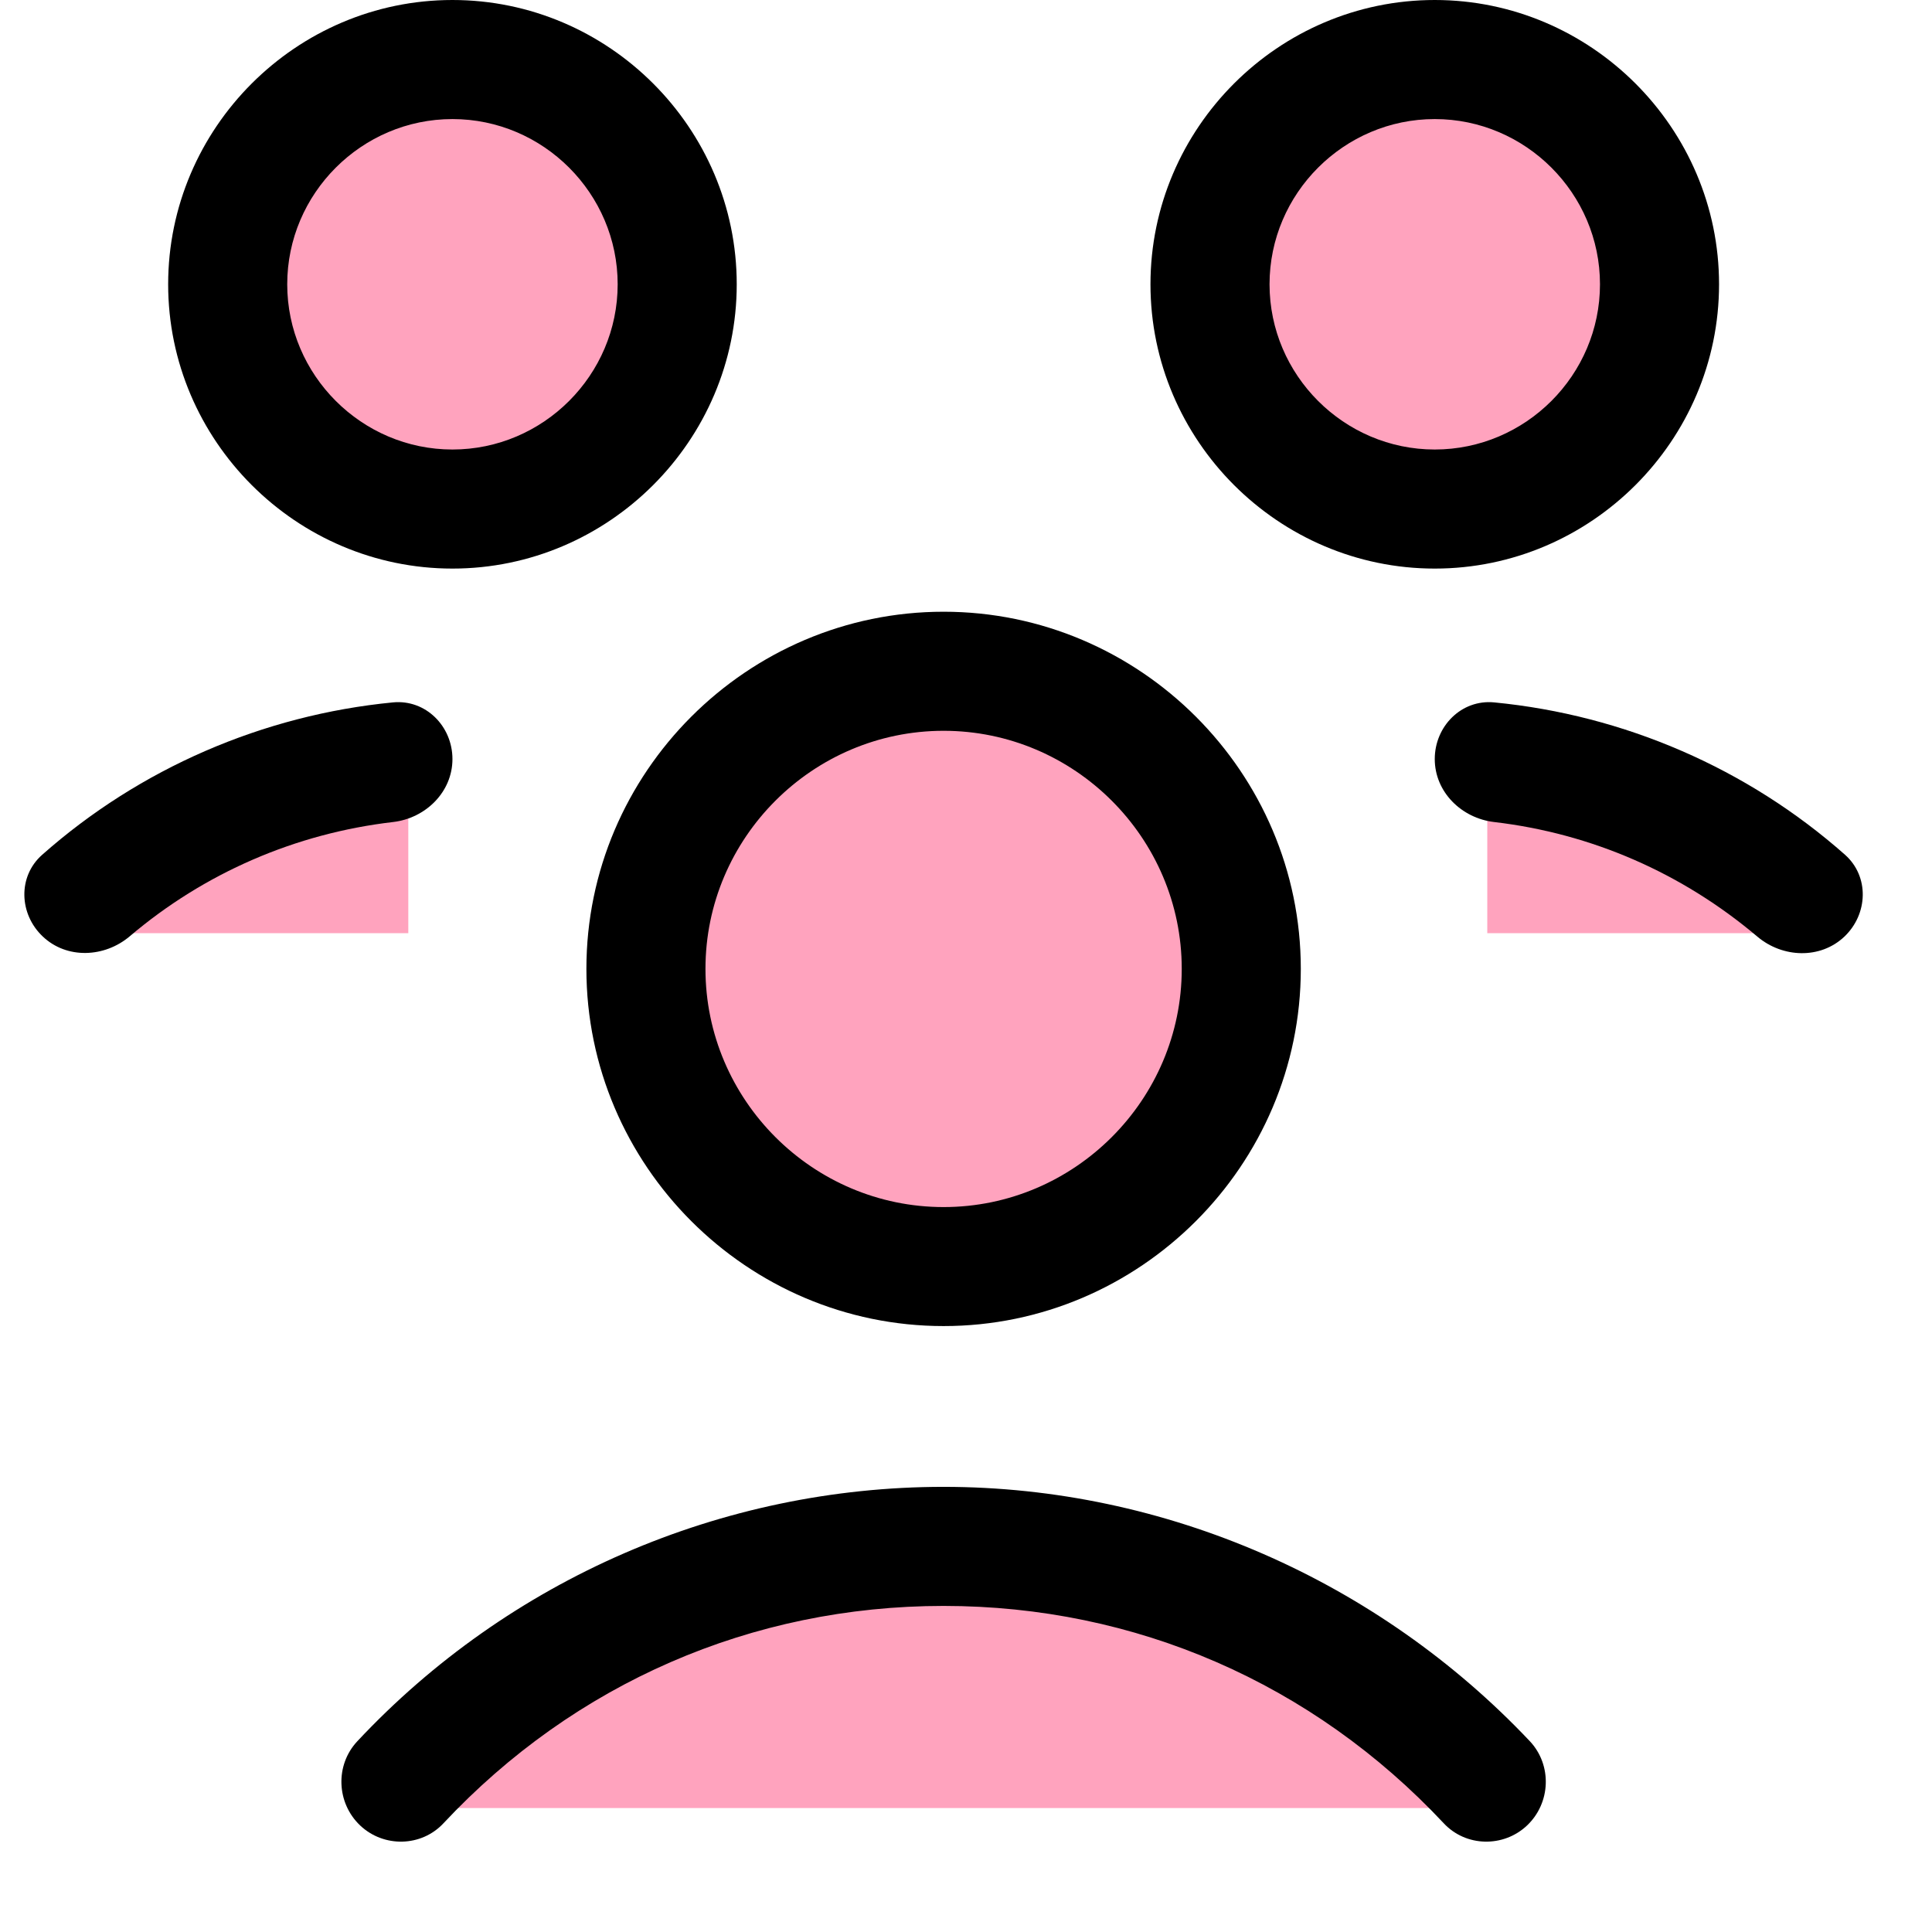
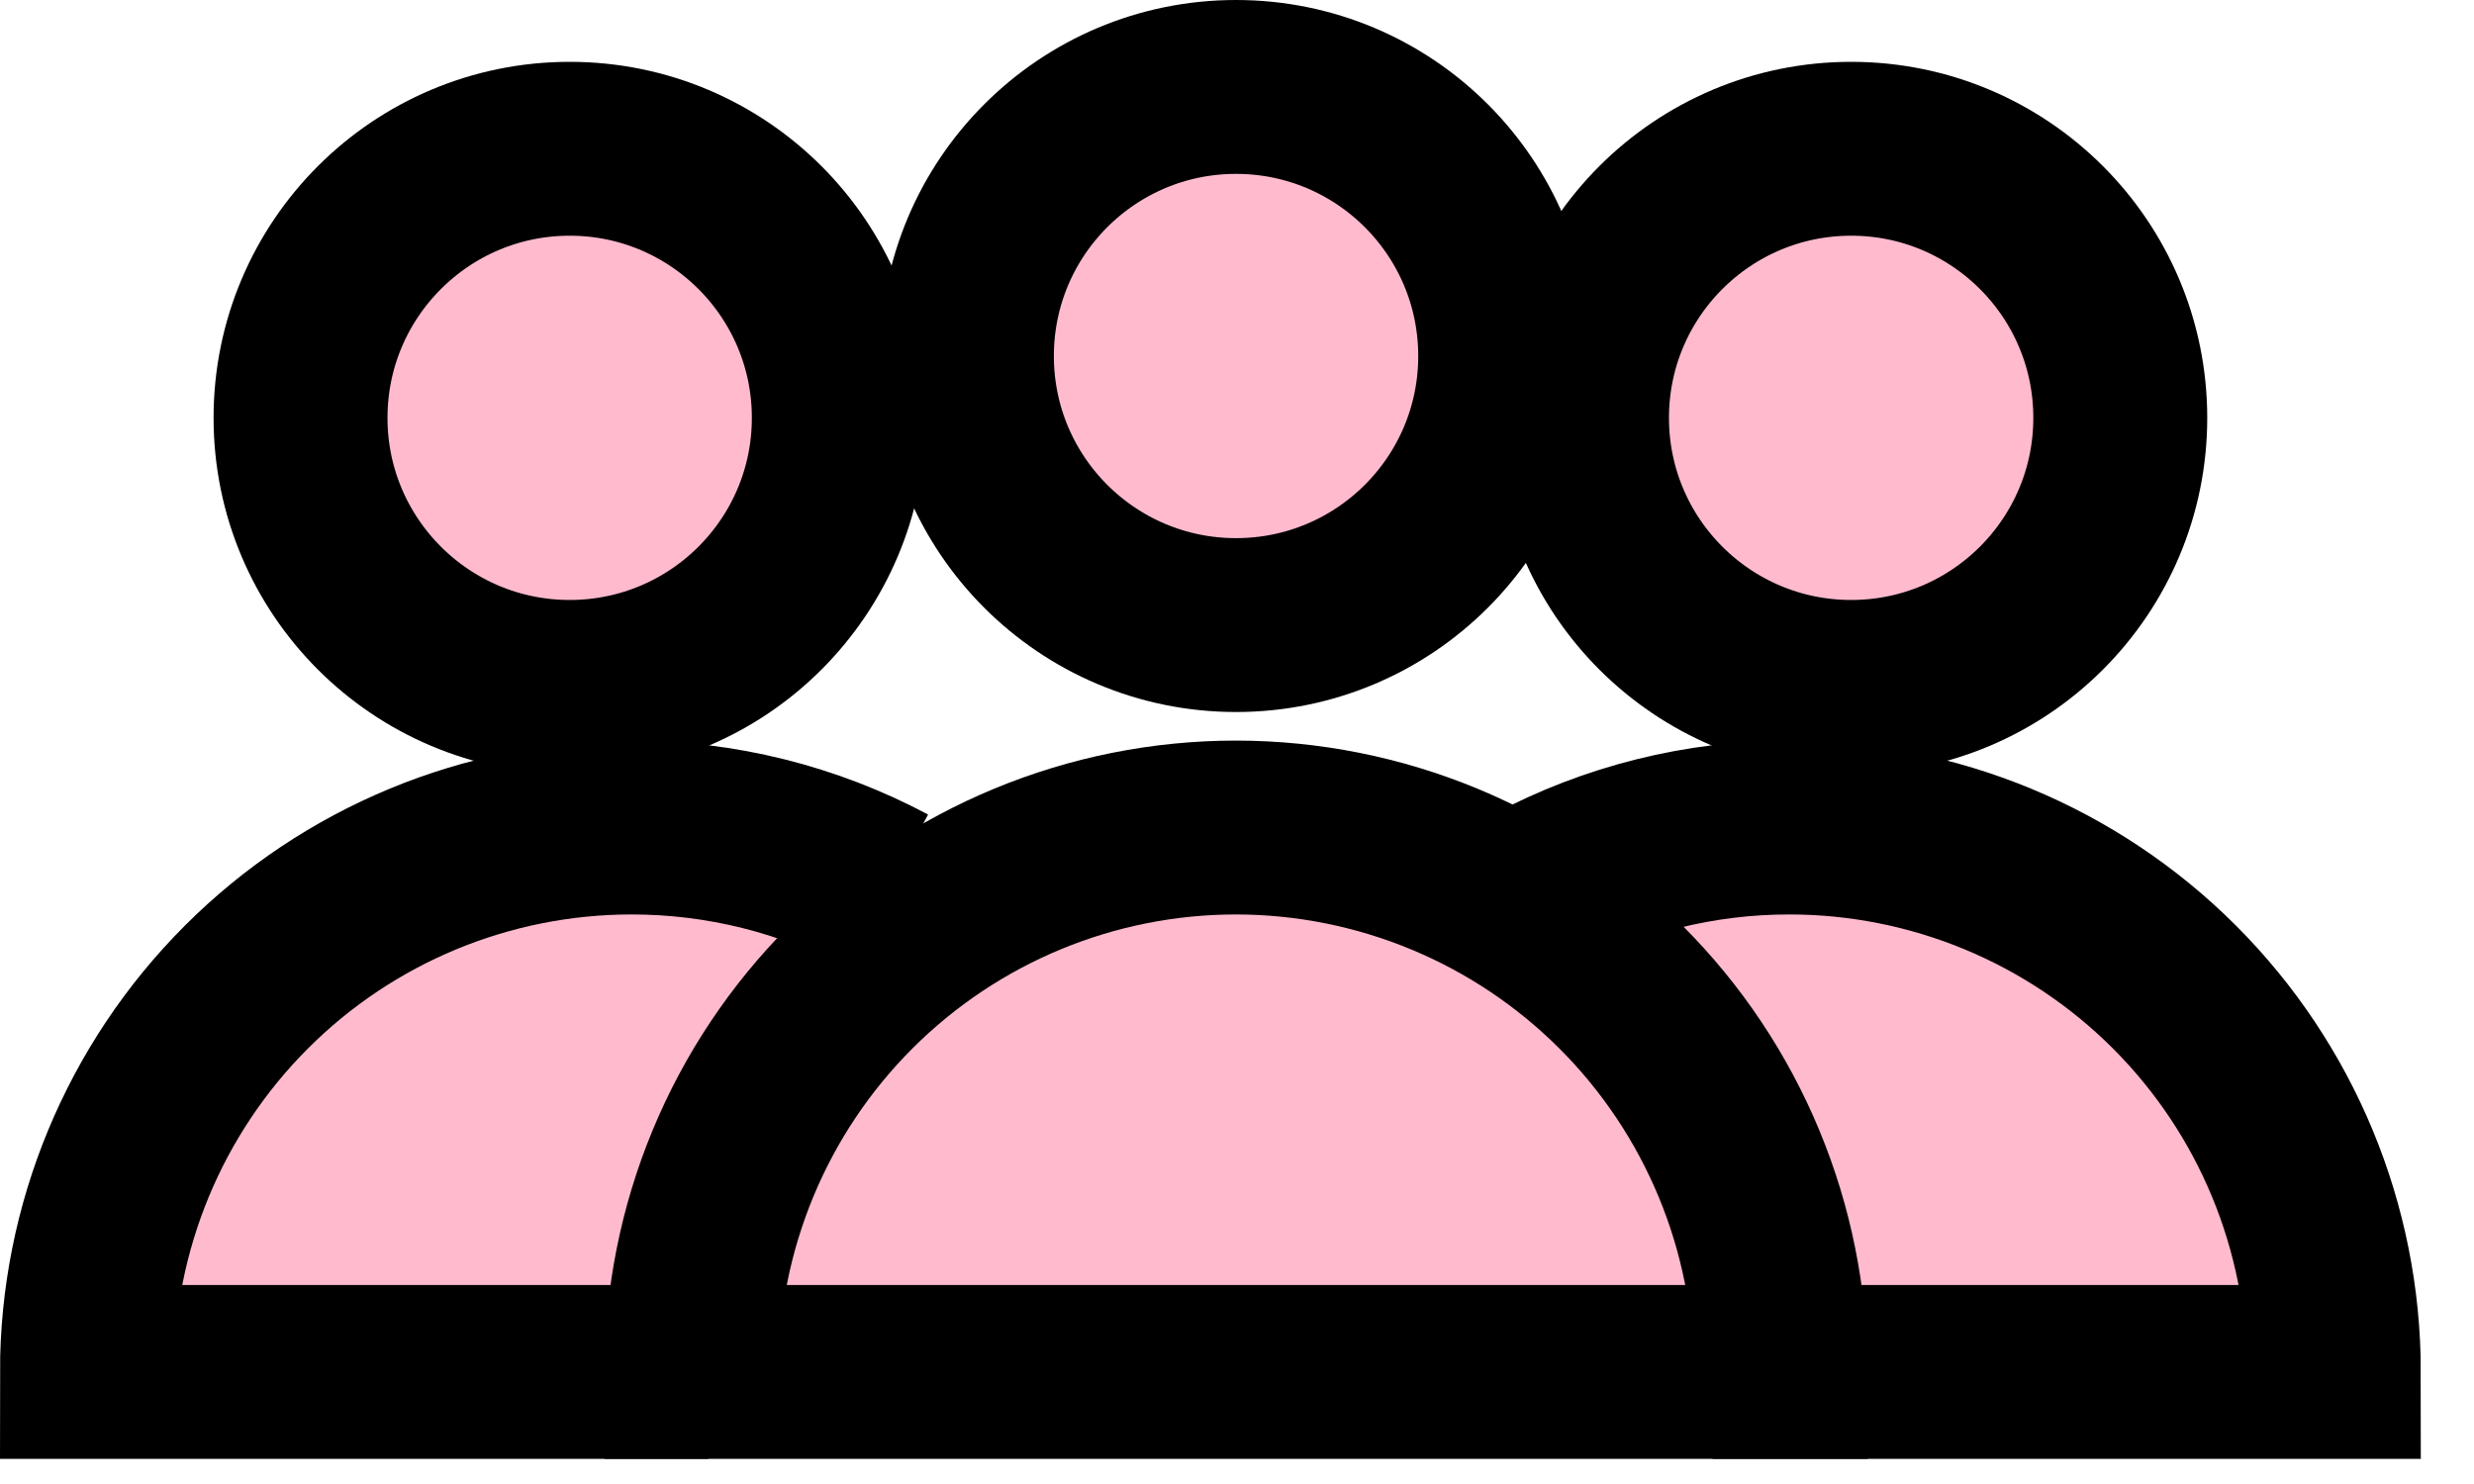
- <svg xmlns="http://www.w3.org/2000/svg" width="27" height="27" viewBox="0 0 27 27" fill="none">
-   <circle cx="6.521" cy="4.075" r="3.26" fill="#FFA3BE" />
-   <circle cx="20.377" cy="4.075" r="3.26" fill="#FFA3BE" />
-   <circle cx="13.041" cy="13.857" r="4.075" fill="#FFA3BE" />
-   <path d="M5.706 25.268C7.988 22.008 12.091 21.464 13.857 21.6C18.421 21.6 20.377 24.045 20.785 25.268H5.706Z" fill="#FFA3BE" />
-   <path d="M5.706 13.041V11.004C3.423 11.004 1.766 12.362 1.223 13.041H5.706Z" fill="#FFA3BE" />
-   <path d="M25.268 13.041C25.268 13.041 22.008 11.14 20.785 11.004V13.041H25.268Z" fill="#FFA3BE" />
-   <path d="M13.187 8.549C10.441 8.549 8.195 10.795 8.195 13.54C8.195 16.286 10.441 18.532 13.187 18.532C15.932 18.532 18.179 16.286 18.179 13.54C18.179 10.795 15.932 8.549 13.187 8.549ZM13.187 16.869C11.356 16.869 9.859 15.371 9.859 13.54C9.859 11.71 11.356 10.213 13.187 10.213C15.017 10.213 16.515 11.71 16.515 13.54C16.515 15.371 15.017 16.869 13.187 16.869Z" fill="black" />
-   <path d="M13.187 20.779C10.088 20.779 7.113 22.069 4.992 24.336C4.681 24.67 4.702 25.197 5.033 25.511C5.363 25.823 5.889 25.812 6.198 25.48C8.029 23.525 10.504 22.443 13.187 22.443C15.87 22.443 18.345 23.525 20.176 25.48C20.485 25.812 21.011 25.823 21.341 25.511C21.672 25.197 21.693 24.67 21.382 24.336C19.261 22.09 16.286 20.779 13.187 20.779Z" fill="black" />
-   <path d="M20.881 9.816C20.424 9.772 20.051 10.149 20.051 10.608C20.051 11.068 20.425 11.435 20.881 11.488C22.242 11.648 23.506 12.199 24.56 13.09C24.913 13.388 25.44 13.407 25.775 13.09C26.107 12.775 26.126 12.248 25.784 11.945C24.422 10.739 22.697 9.992 20.881 9.816Z" fill="black" />
-   <path d="M24.024 3.973C24.024 1.789 22.235 0 20.051 0C17.867 0 16.078 1.789 16.078 3.973C16.078 6.157 17.867 7.946 20.051 7.946C22.235 7.946 24.024 6.157 24.024 3.973ZM17.742 3.973C17.742 2.704 18.782 1.664 20.051 1.664C21.32 1.664 22.36 2.704 22.36 3.973C22.36 5.242 21.32 6.282 20.051 6.282C18.782 6.282 17.742 5.242 17.742 3.973Z" fill="black" />
-   <path d="M6.323 10.608C6.323 10.149 5.95 9.772 5.492 9.816C3.676 9.992 1.95 10.74 0.588 11.947C0.247 12.249 0.266 12.774 0.597 13.087C0.932 13.406 1.46 13.384 1.813 13.085C2.859 12.197 4.131 11.647 5.493 11.488C5.949 11.435 6.323 11.068 6.323 10.608Z" fill="black" />
-   <path d="M10.296 3.973C10.296 1.789 8.507 0 6.323 0C4.139 0 2.35 1.789 2.35 3.973C2.35 6.157 4.139 7.946 6.323 7.946C8.507 7.946 10.296 6.157 10.296 3.973ZM6.323 6.282C5.054 6.282 4.014 5.242 4.014 3.973C4.014 2.704 5.054 1.664 6.323 1.664C7.592 1.664 8.632 2.704 8.632 3.973C8.632 5.242 7.592 6.282 6.323 6.282Z" fill="black" />
+ <svg xmlns="http://www.w3.org/2000/svg" width="40" height="24" viewBox="0 0 40 24" fill="none">
+   <path d="M9.211 11.109C11.614 11.109 13.562 9.161 13.562 6.758C13.562 4.355 11.614 2.406 9.211 2.406C6.808 2.406 4.859 4.355 4.859 6.758C4.859 9.161 6.808 11.109 9.211 11.109Z" fill="#FFBACE" stroke="black" stroke-width="2.812" />
+   <path d="M29.93 11.109C32.333 11.109 34.281 9.161 34.281 6.758C34.281 4.355 32.333 2.406 29.93 2.406C27.526 2.406 25.578 4.355 25.578 6.758C25.578 9.161 27.526 11.109 29.93 11.109Z" fill="#FFBACE" stroke="black" stroke-width="2.812" />
+   <path d="M19.984 10.109C22.388 10.109 24.336 8.161 24.336 5.758C24.336 3.355 22.388 1.406 19.984 1.406C17.581 1.406 15.633 3.355 15.633 5.758C15.633 8.161 17.581 10.109 19.984 10.109Z" fill="#FFBACE" stroke="black" stroke-width="2.812" />
+   <path d="M27.688 22.188H37.734C37.734 19.852 36.807 17.613 35.156 15.962C33.504 14.31 31.265 13.383 28.93 13.383C27.488 13.382 26.069 13.736 24.797 14.414" fill="#FFBACE" />
+   <path d="M27.688 22.188H37.734C37.734 19.852 36.807 17.613 35.156 15.962C33.504 14.31 31.265 13.383 28.93 13.383C27.488 13.382 26.069 13.736 24.797 14.414" stroke="black" stroke-width="2.812" />
+   <path d="M11.453 22.188H1.406C1.406 19.852 2.334 17.613 3.985 15.962C5.636 14.31 7.876 13.383 10.211 13.383C11.652 13.382 13.072 13.736 14.344 14.414" fill="#FFBACE" />
+   <path d="M11.453 22.188H1.406C1.406 19.852 2.334 17.613 3.985 15.962C5.636 14.31 7.876 13.383 10.211 13.383C11.652 13.382 13.072 13.736 14.344 14.414" stroke="black" stroke-width="2.812" />
+   <path d="M28.789 22.188C28.787 19.853 27.859 17.615 26.208 15.964C24.557 14.313 22.319 13.385 19.984 13.383C17.649 13.383 15.41 14.31 13.758 15.962C12.107 17.613 11.18 19.852 11.18 22.188H28.789Z" fill="#FFBACE" stroke="black" stroke-width="2.812" />
</svg>
